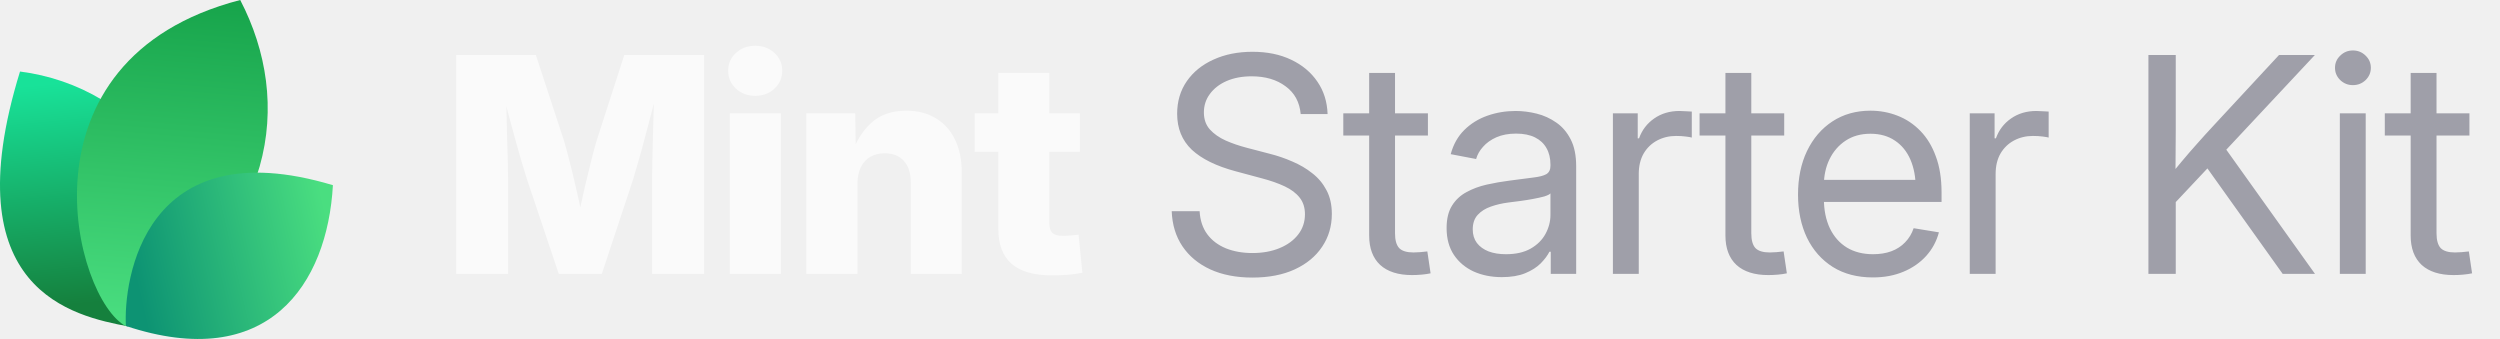
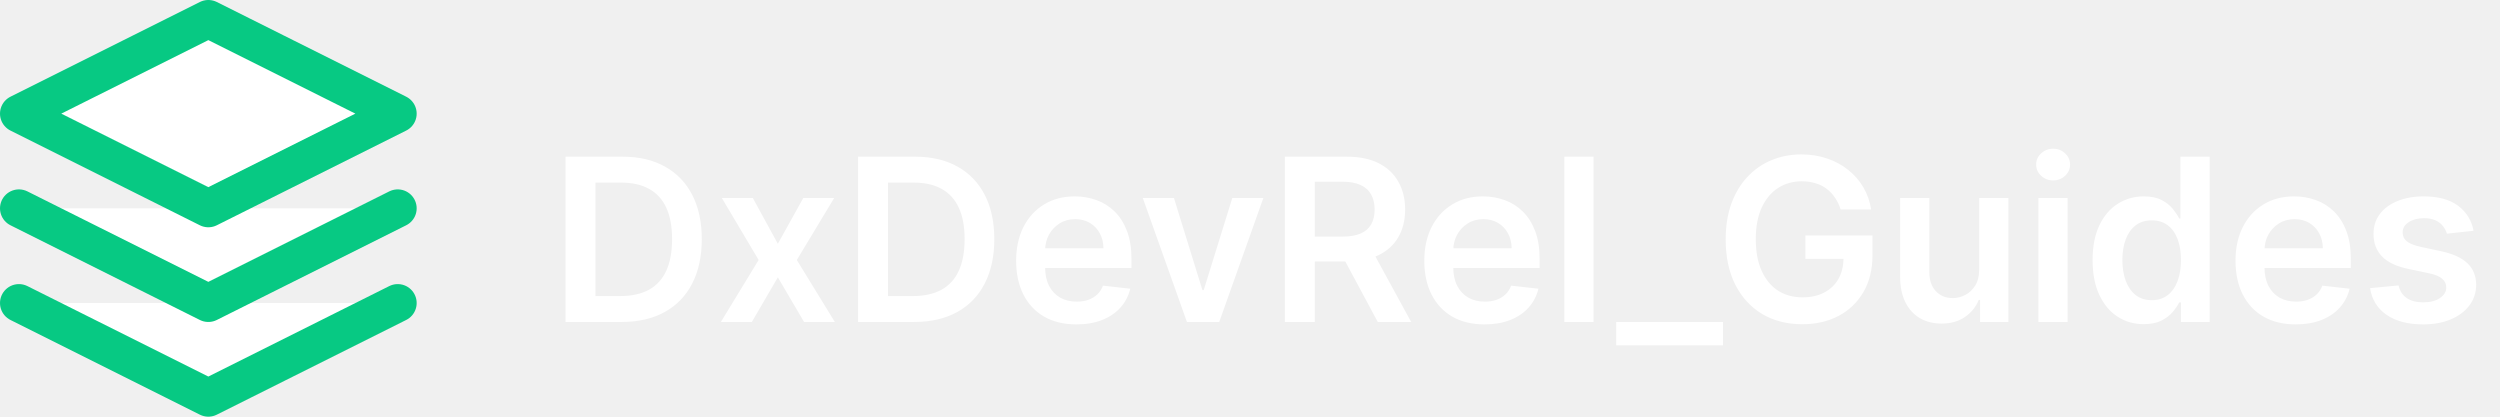
- <svg xmlns="http://www.w3.org/2000/svg" width="177" height="24" viewBox="0 0 177 24" fill="none">
-   <path d="M9.061 23.108C5.268 22.377 -3.391 20.627 1.417 5.064C9.634 6.099 16.973 14.064 9.061 23.108Z" fill="url(#paint0_linear_17557_2145)" />
-   <path d="M8.919 23.094C5.276 21.222 0.784 4.209 17.007 0C20.757 7.193 19.621 16.545 8.919 23.094Z" fill="url(#paint1_linear_17557_2145)" />
-   <path d="M8.914 23.079C8.735 19.882 10.159 9.085 23.57 13.111C23.181 20.123 18.984 26.418 8.914 23.079Z" fill="url(#paint2_linear_17557_2145)" />
-   <path d="M32.301 19.392V3.894H37.938L39.925 9.948C40.036 10.315 40.164 10.787 40.31 11.362C40.462 11.938 40.611 12.552 40.757 13.204C40.91 13.855 41.048 14.483 41.173 15.086C41.305 15.682 41.412 16.192 41.495 16.615H40.695C40.771 16.192 40.871 15.682 40.996 15.086C41.128 14.49 41.267 13.866 41.412 13.214C41.565 12.562 41.714 11.948 41.86 11.373C42.005 10.79 42.133 10.315 42.244 9.948L44.2 3.894H49.848V19.392H46.166V12.704C46.166 12.357 46.173 11.917 46.187 11.383C46.2 10.849 46.214 10.27 46.228 9.646C46.249 9.022 46.266 8.391 46.28 7.753C46.301 7.115 46.311 6.519 46.311 5.964H46.623C46.485 6.561 46.332 7.181 46.166 7.826C45.999 8.471 45.833 9.102 45.666 9.719C45.507 10.336 45.351 10.901 45.198 11.414C45.053 11.928 44.928 12.357 44.824 12.704L42.608 19.392H39.561L37.314 12.704C37.203 12.357 37.072 11.928 36.919 11.414C36.773 10.901 36.614 10.34 36.441 9.729C36.274 9.112 36.104 8.481 35.931 7.836C35.764 7.192 35.608 6.567 35.463 5.964H35.827C35.834 6.512 35.844 7.105 35.858 7.743C35.872 8.374 35.886 9.005 35.9 9.636C35.92 10.26 35.938 10.839 35.952 11.373C35.965 11.907 35.972 12.351 35.972 12.704V19.392H32.301ZM51.668 19.392V8.024H55.288V19.392H51.668ZM53.468 6.786C52.927 6.786 52.473 6.616 52.105 6.276C51.738 5.93 51.554 5.507 51.554 5.007C51.554 4.508 51.738 4.088 52.105 3.749C52.473 3.409 52.927 3.239 53.468 3.239C54.009 3.239 54.463 3.409 54.83 3.749C55.198 4.082 55.382 4.501 55.382 5.007C55.382 5.507 55.198 5.93 54.83 6.276C54.463 6.616 54.009 6.786 53.468 6.786ZM60.708 13.027V19.392H57.088V8.024H60.551L60.593 10.967H60.281C60.593 10.024 61.061 9.268 61.685 8.7C62.309 8.124 63.138 7.836 64.171 7.836C64.975 7.836 65.672 8.017 66.262 8.377C66.851 8.731 67.302 9.234 67.614 9.885C67.933 10.537 68.092 11.307 68.092 12.194V19.392H64.483V12.912C64.483 12.26 64.32 11.754 63.994 11.394C63.675 11.033 63.221 10.853 62.632 10.853C62.25 10.853 61.914 10.936 61.623 11.102C61.332 11.269 61.106 11.515 60.947 11.841C60.787 12.16 60.708 12.555 60.708 13.027ZM76.456 8.024V10.749H69.008V8.024H76.456ZM70.683 5.163H74.292V15.783C74.292 16.102 74.361 16.334 74.5 16.48C74.646 16.625 74.899 16.698 75.259 16.698C75.405 16.698 75.596 16.688 75.831 16.667C76.074 16.646 76.251 16.629 76.362 16.615L76.632 19.309C76.313 19.378 75.963 19.427 75.582 19.455C75.207 19.482 74.836 19.496 74.469 19.496C73.2 19.496 72.25 19.222 71.619 18.674C70.995 18.127 70.683 17.308 70.683 16.22V5.163Z" fill="#FAFAFA" />
-   <path d="M88.667 19.652C87.523 19.652 86.528 19.458 85.682 19.07C84.843 18.681 84.188 18.137 83.716 17.437C83.245 16.736 82.992 15.908 82.957 14.951H84.933C84.968 15.596 85.148 16.14 85.474 16.584C85.8 17.021 86.24 17.354 86.795 17.582C87.35 17.804 87.974 17.915 88.667 17.915C89.388 17.915 90.026 17.801 90.581 17.572C91.143 17.343 91.583 17.024 91.902 16.615C92.228 16.199 92.391 15.717 92.391 15.169C92.391 14.698 92.266 14.306 92.017 13.994C91.767 13.675 91.413 13.408 90.956 13.193C90.498 12.978 89.954 12.787 89.323 12.621L87.502 12.132C86.123 11.765 85.082 11.255 84.382 10.603C83.689 9.944 83.342 9.095 83.342 8.055C83.342 7.174 83.571 6.404 84.028 5.746C84.486 5.087 85.117 4.577 85.921 4.217C86.726 3.849 87.645 3.666 88.678 3.666C89.718 3.666 90.63 3.853 91.413 4.227C92.204 4.602 92.824 5.122 93.275 5.787C93.726 6.446 93.965 7.209 93.993 8.076H92.089C92.013 7.23 91.656 6.574 91.018 6.11C90.387 5.638 89.586 5.403 88.615 5.403C87.95 5.403 87.36 5.513 86.847 5.735C86.341 5.957 85.946 6.262 85.661 6.651C85.377 7.032 85.235 7.469 85.235 7.961C85.235 8.447 85.377 8.849 85.661 9.168C85.946 9.48 86.317 9.74 86.774 9.948C87.232 10.149 87.724 10.319 88.251 10.457L89.884 10.884C90.439 11.023 90.977 11.206 91.496 11.435C92.023 11.657 92.495 11.934 92.911 12.267C93.334 12.593 93.67 12.995 93.92 13.474C94.17 13.945 94.294 14.504 94.294 15.149C94.294 16.015 94.066 16.788 93.608 17.468C93.157 18.148 92.512 18.681 91.673 19.07C90.834 19.458 89.832 19.652 88.667 19.652ZM101.097 8.024V9.594H95.106V8.024H101.097ZM96.937 5.163H98.767V16.521C98.767 17 98.865 17.347 99.059 17.562C99.26 17.77 99.6 17.874 100.078 17.874C100.21 17.874 100.366 17.867 100.546 17.853C100.733 17.832 100.903 17.815 101.056 17.801L101.285 19.351C101.097 19.392 100.886 19.423 100.65 19.444C100.414 19.465 100.189 19.475 99.974 19.475C98.996 19.475 98.244 19.236 97.717 18.758C97.197 18.272 96.937 17.579 96.937 16.677V5.163ZM106.33 19.621C105.595 19.621 104.932 19.489 104.343 19.226C103.754 18.955 103.285 18.564 102.939 18.05C102.592 17.53 102.419 16.896 102.419 16.147C102.419 15.495 102.547 14.965 102.804 14.556C103.06 14.146 103.403 13.828 103.833 13.599C104.263 13.363 104.742 13.186 105.269 13.068C105.796 12.95 106.333 12.857 106.881 12.787C107.574 12.69 108.132 12.617 108.555 12.569C108.978 12.52 109.287 12.441 109.481 12.33C109.675 12.212 109.772 12.014 109.772 11.737V11.654C109.772 11.203 109.679 10.815 109.492 10.489C109.311 10.163 109.041 9.91 108.68 9.729C108.32 9.549 107.872 9.459 107.338 9.459C106.805 9.459 106.34 9.546 105.945 9.719C105.556 9.892 105.241 10.118 104.998 10.395C104.755 10.665 104.593 10.953 104.509 11.258L102.71 10.915C102.897 10.222 103.22 9.65 103.677 9.199C104.135 8.748 104.679 8.412 105.31 8.19C105.941 7.968 106.607 7.857 107.307 7.857C107.8 7.857 108.295 7.92 108.795 8.044C109.301 8.169 109.765 8.381 110.188 8.679C110.611 8.97 110.951 9.369 111.208 9.875C111.464 10.374 111.593 11.005 111.593 11.768V19.392H109.793V17.822H109.7C109.568 18.085 109.363 18.359 109.086 18.643C108.809 18.921 108.444 19.153 107.994 19.34C107.543 19.527 106.988 19.621 106.33 19.621ZM106.621 17.998C107.321 17.998 107.904 17.867 108.368 17.603C108.84 17.333 109.19 16.986 109.419 16.563C109.654 16.133 109.772 15.682 109.772 15.211V13.692C109.703 13.769 109.554 13.841 109.325 13.911C109.096 13.973 108.829 14.032 108.524 14.088C108.226 14.143 107.921 14.192 107.609 14.233C107.304 14.275 107.033 14.309 106.798 14.337C106.354 14.393 105.938 14.49 105.549 14.628C105.168 14.76 104.86 14.954 104.624 15.211C104.388 15.467 104.27 15.811 104.27 16.241C104.27 16.615 104.367 16.934 104.561 17.198C104.762 17.461 105.04 17.662 105.393 17.801C105.747 17.933 106.156 17.998 106.621 17.998ZM114.193 19.392V8.024H115.951V9.792H116.045C116.253 9.209 116.61 8.741 117.116 8.388C117.622 8.034 118.219 7.857 118.905 7.857C119.058 7.857 119.217 7.864 119.384 7.878C119.55 7.885 119.682 7.892 119.779 7.899V9.74C119.716 9.719 119.578 9.695 119.363 9.667C119.155 9.639 118.922 9.625 118.666 9.625C118.174 9.625 117.726 9.733 117.324 9.948C116.922 10.163 116.603 10.471 116.367 10.874C116.138 11.276 116.024 11.758 116.024 12.319V19.392H114.193ZM126.322 8.024V9.594H120.33V8.024H126.322ZM122.161 5.163H123.992V16.521C123.992 17 124.089 17.347 124.283 17.562C124.484 17.77 124.824 17.874 125.302 17.874C125.434 17.874 125.59 17.867 125.77 17.853C125.958 17.832 126.127 17.815 126.28 17.801L126.509 19.351C126.322 19.392 126.11 19.423 125.874 19.444C125.639 19.465 125.413 19.475 125.198 19.475C124.221 19.475 123.468 19.236 122.941 18.758C122.421 18.272 122.161 17.579 122.161 16.677V5.163ZM132.604 19.642C131.502 19.642 130.555 19.396 129.765 18.903C128.974 18.404 128.364 17.714 127.934 16.834C127.511 15.946 127.3 14.927 127.3 13.775C127.3 12.611 127.511 11.584 127.934 10.697C128.364 9.802 128.964 9.102 129.734 8.596C130.51 8.089 131.408 7.836 132.428 7.836C133.1 7.836 133.738 7.954 134.341 8.19C134.952 8.426 135.489 8.783 135.954 9.261C136.425 9.74 136.793 10.343 137.056 11.071C137.327 11.792 137.462 12.645 137.462 13.63V14.296H128.433V12.735H136.463L135.631 13.297C135.631 12.541 135.506 11.876 135.257 11.3C135.007 10.725 134.643 10.277 134.165 9.958C133.686 9.632 133.107 9.469 132.428 9.469C131.748 9.469 131.162 9.632 130.67 9.958C130.177 10.284 129.796 10.725 129.526 11.279C129.262 11.827 129.13 12.441 129.13 13.12V14.046C129.13 14.864 129.273 15.572 129.557 16.168C129.841 16.757 130.243 17.211 130.763 17.53C131.283 17.842 131.901 17.998 132.615 17.998C133.093 17.998 133.523 17.929 133.905 17.79C134.293 17.645 134.619 17.433 134.882 17.156C135.153 16.879 135.354 16.546 135.486 16.157L137.275 16.449C137.108 17.08 136.81 17.634 136.38 18.113C135.95 18.591 135.413 18.966 134.768 19.236C134.123 19.507 133.402 19.642 132.604 19.642ZM139.459 19.392V8.024H141.217V9.792H141.311C141.519 9.209 141.876 8.741 142.382 8.388C142.888 8.034 143.485 7.857 144.171 7.857C144.324 7.857 144.483 7.864 144.649 7.878C144.816 7.885 144.948 7.892 145.045 7.899V9.74C144.982 9.719 144.844 9.695 144.629 9.667C144.421 9.639 144.188 9.625 143.932 9.625C143.439 9.625 142.992 9.733 142.59 9.948C142.188 10.163 141.869 10.471 141.633 10.874C141.404 11.276 141.29 11.758 141.29 12.319V19.392H139.459ZM153.429 14.961V12.715C153.783 12.257 154.136 11.82 154.49 11.404C154.844 10.981 155.204 10.565 155.572 10.156C155.939 9.74 156.314 9.327 156.695 8.918L161.355 3.894H163.893L157.277 10.967H157.184L153.429 14.961ZM152.108 19.392V3.894H154.043V9.241L154.022 12.559L154.043 13.505V19.392H152.108ZM161.615 19.392L155.967 11.477L157.173 9.969L163.903 19.392H161.615ZM165.661 19.392V8.024H167.492V19.392H165.661ZM166.587 6.027C166.24 6.027 165.942 5.909 165.692 5.673C165.443 5.43 165.318 5.139 165.318 4.799C165.318 4.459 165.443 4.172 165.692 3.936C165.942 3.693 166.24 3.572 166.587 3.572C166.934 3.572 167.232 3.693 167.482 3.936C167.731 4.172 167.856 4.459 167.856 4.799C167.856 5.139 167.731 5.43 167.482 5.673C167.232 5.909 166.934 6.027 166.587 6.027ZM174.836 8.024V9.594H168.844V8.024H174.836ZM170.675 5.163H172.506V16.521C172.506 17 172.603 17.347 172.797 17.562C172.998 17.77 173.338 17.874 173.816 17.874C173.948 17.874 174.104 17.867 174.284 17.853C174.472 17.832 174.641 17.815 174.794 17.801L175.023 19.351C174.836 19.392 174.624 19.423 174.388 19.444C174.153 19.465 173.927 19.475 173.712 19.475C172.735 19.475 171.982 19.236 171.455 18.758C170.935 18.272 170.675 17.579 170.675 16.677V5.163Z" fill="#9F9FA9" />
-   <defs>
-     <linearGradient id="paint0_linear_17557_2145" x1="3.776" y1="5.916" x2="5.232" y2="21.559" gradientUnits="userSpaceOnUse">
-       <stop stop-color="#18E299" />
-       <stop offset="1" stop-color="#15803D" />
-     </linearGradient>
-     <linearGradient id="paint1_linear_17557_2145" x1="12.171" y1="-0.718" x2="10.19" y2="22.983" gradientUnits="userSpaceOnUse">
-       <stop stop-color="#16A34A" />
-       <stop offset="1" stop-color="#4ADE80" />
-     </linearGradient>
-     <linearGradient id="paint2_linear_17557_2145" x1="23.133" y1="15.353" x2="9.338" y2="18.52" gradientUnits="userSpaceOnUse">
-       <stop stop-color="#4ADE80" />
-       <stop offset="1" stop-color="#0D9373" />
-     </linearGradient>
-   </defs>
+ <svg xmlns="http://www.w3.org/2000/svg" width="132" height="22" viewBox="0 0 132 22" fill="none">
+   <path d="M11 1L1 6L11 11L21 6L11 1ZM1 16L11 21L21 16M1 11L11 16L21 11" fill="white" />
+   <path d="M1 16L11 21L21 16M1 11L11 16L21 11M11 1L1 6L11 11L21 6L11 1Z" stroke="#07C983" stroke-width="2" stroke-linecap="round" stroke-linejoin="round" />
+   <path d="M32.818 17H29.861V8.273H32.878C33.744 8.273 34.489 8.447 35.111 8.797C35.736 9.143 36.216 9.642 36.551 10.293C36.886 10.943 37.054 11.722 37.054 12.628C37.054 13.537 36.885 14.318 36.547 14.972C36.212 15.625 35.727 16.126 35.094 16.476C34.463 16.825 33.705 17 32.818 17ZM31.442 15.632H32.742C33.349 15.632 33.856 15.521 34.263 15.3C34.669 15.075 34.974 14.742 35.179 14.298C35.383 13.852 35.486 13.296 35.486 12.628C35.486 11.96 35.383 11.406 35.179 10.966C34.974 10.523 34.672 10.192 34.271 9.973C33.874 9.751 33.379 9.641 32.788 9.641H31.442V15.632ZM39.749 10.454L41.07 12.871L42.413 10.454H44.045L42.072 13.727L44.079 17H42.455L41.07 14.643L39.698 17H38.062L40.056 13.727L38.113 10.454H39.749ZM48.264 17H45.306V8.273H48.323C49.19 8.273 49.934 8.447 50.556 8.797C51.181 9.143 51.661 9.642 51.996 10.293C52.332 10.943 52.499 11.722 52.499 12.628C52.499 13.537 52.33 14.318 51.992 14.972C51.657 15.625 51.173 16.126 50.539 16.476C49.908 16.825 49.15 17 48.264 17ZM46.887 15.632H48.187C48.795 15.632 49.302 15.521 49.708 15.3C50.114 15.075 50.42 14.742 50.624 14.298C50.829 13.852 50.931 13.296 50.931 12.628C50.931 11.96 50.829 11.406 50.624 10.966C50.42 10.523 50.117 10.192 49.717 9.973C49.319 9.751 48.825 9.641 48.234 9.641H46.887V15.632ZM56.831 17.128C56.175 17.128 55.608 16.991 55.131 16.719C54.656 16.443 54.291 16.054 54.035 15.551C53.78 15.046 53.652 14.45 53.652 13.766C53.652 13.092 53.78 12.501 54.035 11.993C54.294 11.482 54.655 11.084 55.118 10.8C55.581 10.513 56.125 10.369 56.75 10.369C57.153 10.369 57.534 10.435 57.892 10.565C58.253 10.693 58.571 10.892 58.847 11.162C59.125 11.432 59.344 11.776 59.503 12.193C59.662 12.608 59.742 13.102 59.742 13.676V14.149H54.376V13.109H58.263C58.26 12.814 58.196 12.551 58.071 12.321C57.946 12.088 57.771 11.905 57.547 11.771C57.325 11.638 57.067 11.571 56.771 11.571C56.456 11.571 56.179 11.648 55.94 11.801C55.702 11.952 55.516 12.151 55.382 12.398C55.251 12.642 55.185 12.911 55.182 13.203V14.111C55.182 14.492 55.251 14.818 55.391 15.091C55.53 15.361 55.724 15.568 55.974 15.713C56.224 15.855 56.517 15.926 56.852 15.926C57.077 15.926 57.28 15.895 57.462 15.832C57.644 15.767 57.801 15.672 57.935 15.547C58.068 15.422 58.169 15.267 58.237 15.082L59.678 15.244C59.587 15.625 59.413 15.957 59.158 16.241C58.905 16.523 58.581 16.741 58.186 16.898C57.791 17.051 57.34 17.128 56.831 17.128ZM66.706 10.454L64.375 17H62.67L60.339 10.454H61.984L63.488 15.317H63.556L65.065 10.454H66.706ZM67.841 17V8.273H71.114C71.784 8.273 72.347 8.389 72.802 8.622C73.259 8.855 73.604 9.182 73.837 9.602C74.073 10.02 74.191 10.507 74.191 11.064C74.191 11.624 74.071 12.109 73.833 12.521C73.597 12.93 73.249 13.247 72.789 13.472C72.329 13.693 71.763 13.804 71.093 13.804H68.762V12.492H70.88C71.272 12.492 71.593 12.438 71.843 12.329C72.093 12.219 72.277 12.058 72.397 11.848C72.519 11.635 72.58 11.374 72.58 11.064C72.58 10.754 72.519 10.49 72.397 10.271C72.275 10.05 72.088 9.882 71.838 9.768C71.588 9.652 71.266 9.594 70.871 9.594H69.422V17H67.841ZM72.35 13.046L74.51 17H72.746L70.624 13.046H72.35ZM78.382 17.128C77.725 17.128 77.159 16.991 76.681 16.719C76.207 16.443 75.842 16.054 75.586 15.551C75.331 15.046 75.203 14.45 75.203 13.766C75.203 13.092 75.331 12.501 75.586 11.993C75.845 11.482 76.206 11.084 76.669 10.8C77.132 10.513 77.676 10.369 78.301 10.369C78.704 10.369 79.085 10.435 79.443 10.565C79.804 10.693 80.122 10.892 80.397 11.162C80.676 11.432 80.894 11.776 81.054 12.193C81.213 12.608 81.292 13.102 81.292 13.676V14.149H75.927V13.109H79.814C79.811 12.814 79.747 12.551 79.622 12.321C79.497 12.088 79.322 11.905 79.098 11.771C78.876 11.638 78.618 11.571 78.322 11.571C78.007 11.571 77.73 11.648 77.491 11.801C77.252 11.952 77.066 12.151 76.933 12.398C76.802 12.642 76.735 12.911 76.733 13.203V14.111C76.733 14.492 76.802 14.818 76.941 15.091C77.081 15.361 77.275 15.568 77.525 15.713C77.775 15.855 78.068 15.926 78.403 15.926C78.627 15.926 78.831 15.895 79.012 15.832C79.194 15.767 79.352 15.672 79.485 15.547C79.619 15.422 79.72 15.267 79.788 15.082L81.228 15.244C81.137 15.625 80.964 15.957 80.709 16.241C80.456 16.523 80.132 16.741 79.737 16.898C79.342 17.051 78.89 17.128 78.382 17.128ZM84.14 8.273V17H82.597V8.273H84.14ZM90.973 17V18.232H85.335V17H90.973ZM97.184 11.06C97.113 10.829 97.015 10.624 96.89 10.442C96.768 10.257 96.62 10.099 96.447 9.969C96.276 9.838 96.08 9.74 95.859 9.675C95.637 9.607 95.396 9.572 95.134 9.572C94.665 9.572 94.248 9.69 93.881 9.926C93.515 10.162 93.227 10.508 93.016 10.966C92.809 11.421 92.705 11.974 92.705 12.628C92.705 13.287 92.809 13.845 93.016 14.303C93.224 14.76 93.512 15.108 93.881 15.347C94.251 15.582 94.68 15.7 95.168 15.7C95.612 15.7 95.995 15.615 96.319 15.445C96.646 15.274 96.897 15.033 97.073 14.72C97.249 14.405 97.337 14.036 97.337 13.612L97.695 13.668H95.326V12.432H98.867V13.48C98.867 14.227 98.708 14.874 98.39 15.419C98.072 15.964 97.634 16.385 97.077 16.68C96.521 16.973 95.881 17.119 95.16 17.119C94.356 17.119 93.65 16.939 93.042 16.578C92.437 16.215 91.964 15.699 91.623 15.031C91.285 14.361 91.116 13.565 91.116 12.645C91.116 11.94 91.215 11.311 91.414 10.757C91.616 10.203 91.897 9.733 92.258 9.347C92.619 8.957 93.042 8.662 93.528 8.46C94.013 8.256 94.542 8.153 95.113 8.153C95.596 8.153 96.046 8.224 96.464 8.366C96.881 8.506 97.252 8.705 97.576 8.963C97.903 9.222 98.171 9.528 98.381 9.884C98.592 10.239 98.729 10.631 98.795 11.06H97.184ZM104.5 14.247V10.454H106.042V17H104.547V15.837H104.478C104.331 16.203 104.088 16.503 103.75 16.736C103.414 16.969 103.001 17.085 102.51 17.085C102.081 17.085 101.701 16.99 101.372 16.8C101.045 16.607 100.789 16.327 100.605 15.96C100.42 15.591 100.328 15.145 100.328 14.622V10.454H101.87V14.383C101.87 14.798 101.984 15.128 102.211 15.372C102.439 15.617 102.737 15.739 103.106 15.739C103.333 15.739 103.554 15.683 103.767 15.572C103.98 15.462 104.154 15.297 104.291 15.078C104.43 14.857 104.5 14.579 104.5 14.247ZM107.629 17V10.454H109.171V17H107.629ZM108.404 9.526C108.16 9.526 107.95 9.445 107.773 9.283C107.597 9.118 107.509 8.92 107.509 8.69C107.509 8.457 107.597 8.26 107.773 8.098C107.95 7.933 108.16 7.851 108.404 7.851C108.651 7.851 108.862 7.933 109.035 8.098C109.211 8.26 109.299 8.457 109.299 8.69C109.299 8.92 109.211 9.118 109.035 9.283C108.862 9.445 108.651 9.526 108.404 9.526ZM113.186 17.115C112.672 17.115 112.212 16.983 111.806 16.719C111.4 16.454 111.078 16.071 110.843 15.568C110.607 15.065 110.489 14.454 110.489 13.736C110.489 13.008 110.608 12.395 110.847 11.895C111.088 11.392 111.414 11.013 111.823 10.757C112.232 10.499 112.688 10.369 113.191 10.369C113.574 10.369 113.89 10.435 114.137 10.565C114.384 10.693 114.58 10.848 114.725 11.03C114.87 11.209 114.982 11.378 115.061 11.537H115.125V8.273H116.672V17H115.155V15.969H115.061C114.982 16.128 114.867 16.297 114.716 16.476C114.566 16.652 114.367 16.803 114.12 16.928C113.873 17.053 113.561 17.115 113.186 17.115ZM113.617 15.849C113.944 15.849 114.222 15.761 114.452 15.585C114.682 15.406 114.857 15.158 114.976 14.839C115.096 14.521 115.155 14.151 115.155 13.727C115.155 13.304 115.096 12.936 114.976 12.624C114.86 12.311 114.686 12.068 114.456 11.895C114.229 11.722 113.949 11.635 113.617 11.635C113.273 11.635 112.986 11.724 112.756 11.903C112.526 12.082 112.353 12.329 112.236 12.645C112.12 12.96 112.061 13.321 112.061 13.727C112.061 14.136 112.12 14.501 112.236 14.822C112.355 15.141 112.53 15.392 112.76 15.577C112.993 15.758 113.279 15.849 113.617 15.849ZM121.214 17.128C120.558 17.128 119.991 16.991 119.513 16.719C119.039 16.443 118.674 16.054 118.418 15.551C118.163 15.046 118.035 14.45 118.035 13.766C118.035 13.092 118.163 12.501 118.418 11.993C118.677 11.482 119.038 11.084 119.501 10.8C119.964 10.513 120.508 10.369 121.133 10.369C121.536 10.369 121.917 10.435 122.275 10.565C122.636 10.693 122.954 10.892 123.229 11.162C123.508 11.432 123.727 11.776 123.886 12.193C124.045 12.608 124.124 13.102 124.124 13.676V14.149H118.759V13.109H122.646C122.643 12.814 122.579 12.551 122.454 12.321C122.329 12.088 122.154 11.905 121.93 11.771C121.708 11.638 121.45 11.571 121.154 11.571C120.839 11.571 120.562 11.648 120.323 11.801C120.085 11.952 119.898 12.151 119.765 12.398C119.634 12.642 119.567 12.911 119.565 13.203V14.111C119.565 14.492 119.634 14.818 119.773 15.091C119.913 15.361 120.107 15.568 120.357 15.713C120.607 15.855 120.9 15.926 121.235 15.926C121.46 15.926 121.663 15.895 121.844 15.832C122.026 15.767 122.184 15.672 122.317 15.547C122.451 15.422 122.552 15.267 122.62 15.082L124.06 15.244C123.969 15.625 123.796 15.957 123.54 16.241C123.288 16.523 122.964 16.741 122.569 16.898C122.174 17.051 121.722 17.128 121.214 17.128ZM130.603 12.185L129.196 12.338C129.157 12.196 129.087 12.062 128.988 11.938C128.891 11.812 128.76 11.712 128.596 11.635C128.431 11.558 128.229 11.52 127.99 11.52C127.669 11.52 127.4 11.589 127.181 11.729C126.965 11.868 126.858 12.048 126.861 12.27C126.858 12.46 126.928 12.615 127.07 12.734C127.215 12.854 127.453 12.952 127.786 13.028L128.902 13.267C129.522 13.401 129.982 13.612 130.283 13.902C130.587 14.192 130.74 14.571 130.743 15.04C130.74 15.452 130.62 15.815 130.381 16.131C130.145 16.443 129.817 16.688 129.397 16.864C128.976 17.04 128.493 17.128 127.948 17.128C127.147 17.128 126.502 16.96 126.013 16.625C125.525 16.287 125.233 15.817 125.14 15.214L126.644 15.07C126.712 15.365 126.857 15.588 127.078 15.739C127.3 15.889 127.588 15.964 127.944 15.964C128.31 15.964 128.604 15.889 128.826 15.739C129.05 15.588 129.162 15.402 129.162 15.18C129.162 14.993 129.09 14.838 128.945 14.716C128.803 14.594 128.581 14.5 128.28 14.435L127.164 14.2C126.536 14.07 126.071 13.849 125.77 13.54C125.469 13.227 125.32 12.832 125.323 12.355C125.32 11.952 125.429 11.602 125.651 11.307C125.875 11.008 126.186 10.778 126.584 10.617C126.985 10.452 127.446 10.369 127.969 10.369C128.736 10.369 129.34 10.533 129.78 10.859C130.223 11.186 130.498 11.628 130.603 12.185Z" fill="white" />
</svg>
